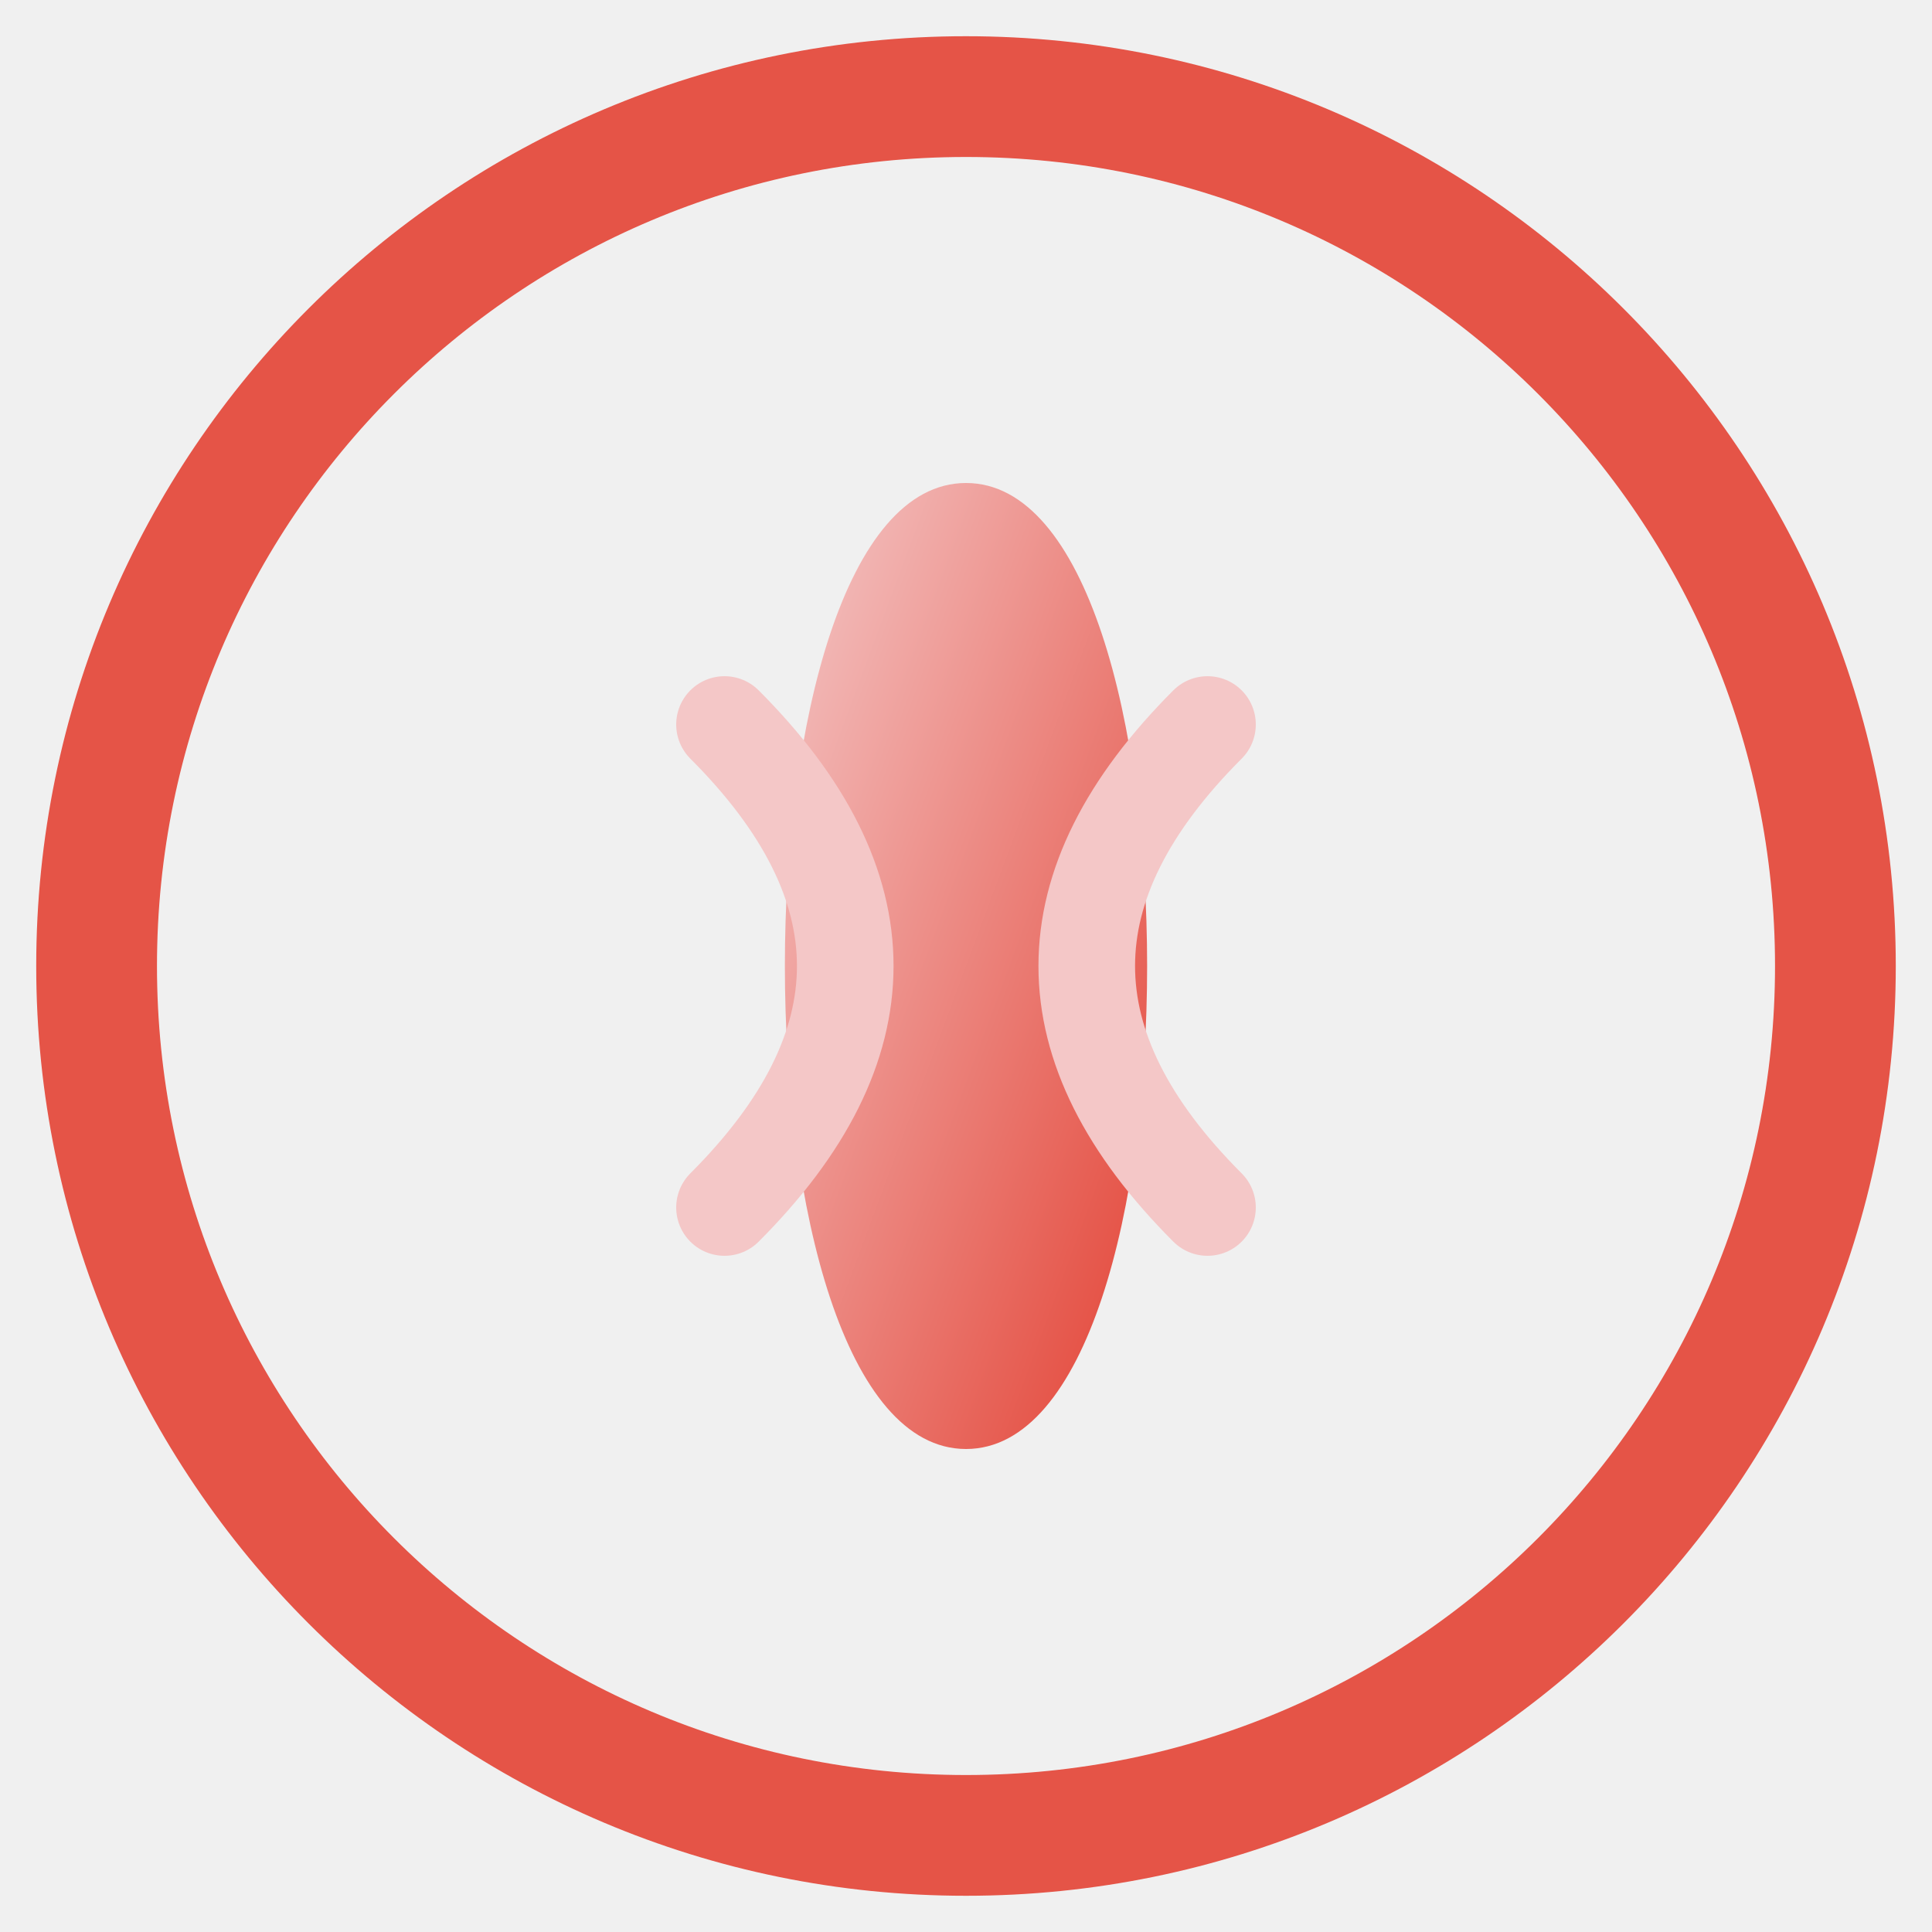
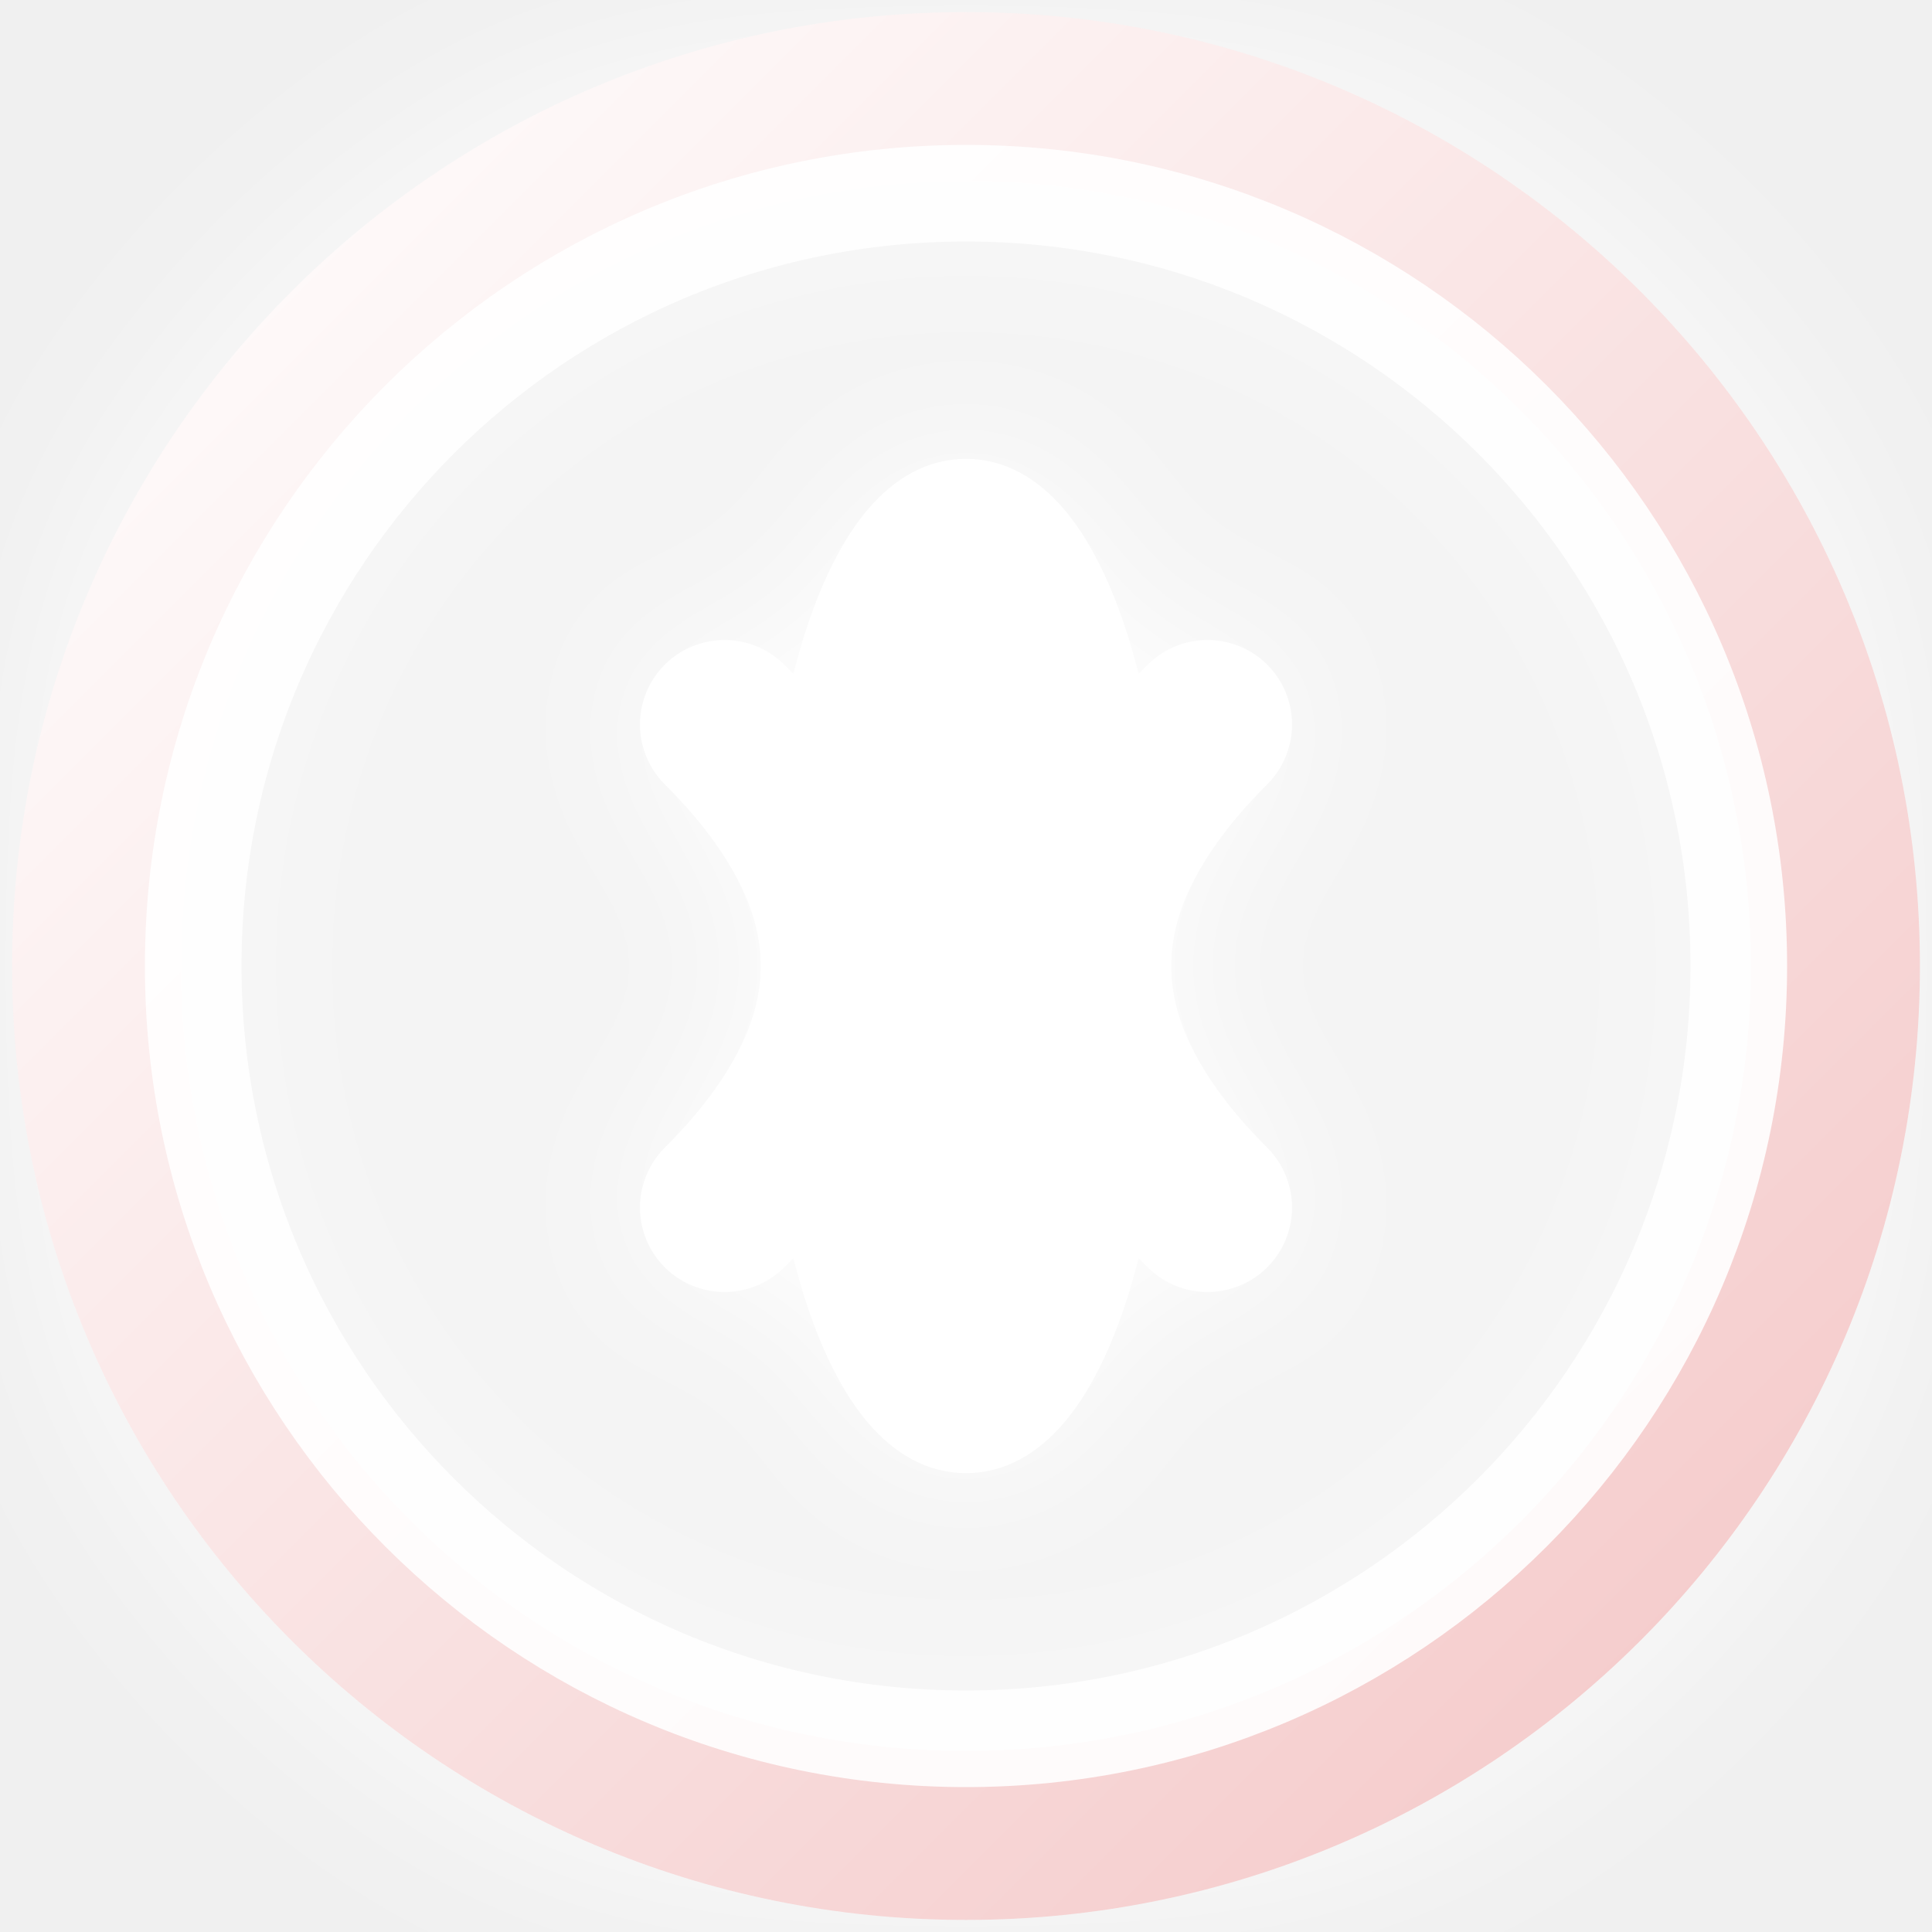
<svg xmlns="http://www.w3.org/2000/svg" width="40" height="40" viewBox="0 0 40 40" fill="none">
-   <circle cx="20" cy="20" r="18" stroke="#E34234" stroke-width="2.5" opacity="0.9">
+   <defs>
+     <filter id="outerGlow" x="-50%" y="-50%" width="200%" height="200%">
+       <feGaussianBlur in="SourceGraphic" stdDeviation="2" result="blur" />
+       <feColorMatrix in="blur" type="matrix" values="1 0 0 0 1   0 1 0 0 1   0 0 1 0 1  0 0 0 0.8 0" result="glow" />
+       <feMerge>
+         <feMergeNode in="glow" />
+         <feMergeNode in="SourceGraphic" />
+       </feMerge>
+     </filter>
+     <filter id="innerGlow" x="-50%" y="-50%" width="200%" height="200%">
+       <feGaussianBlur in="SourceGraphic" stdDeviation="1.5" result="blur" />
+       <feColorMatrix in="blur" type="matrix" values="1 0 0 0 1   0 1 0 0 1   0 0 1 0 1  0 0 0 0.9 0" result="glow" />
+       <feMerge>
+         <feMergeNode in="glow" />
+         <feMergeNode in="SourceGraphic" />
+       </feMerge>
+     </filter>
+     <linearGradient id="whiteGradient" x1="0" y1="0" x2="1" y2="1">
+       <stop offset="0%" stop-color="#FFFFFF" stop-opacity="1" />
+       <stop offset="100%" stop-color="#F4C7C7" stop-opacity="1" />
+     </linearGradient>
+   </defs>
+   <circle cx="20" cy="20" r="19" fill="#FFFFFF" opacity="0.25" />
+   <circle cx="20" cy="20" r="18" stroke="url(#whiteGradient)" stroke-width="3.5" filter="url(#outerGlow)">
    <animateTransform attributeName="transform" attributeType="XML" type="rotate" from="0 20 20" to="360 20 20" dur="20s" repeatCount="indefinite" />
  </circle>
-   <g>
-     <defs>
-       <linearGradient id="logoGradient" x1="0" y1="0" x2="1" y2="1">
-         <stop offset="0%" stop-color="#F4C7C7" />
-         <stop offset="100%" stop-color="#E34234" />
-       </linearGradient>
-     </defs>
-     <path d="M20 10 C25 10, 25 30, 20 30 C15 30, 15 10, 20 10" fill="url(#logoGradient)">
-       <animate attributeName="opacity" values="0.9;0.7;0.9" dur="2s" repeatCount="indefinite" />
+   <circle cx="20" cy="20" r="16" stroke="#FFFFFF" stroke-width="2" opacity="0.9">
+     <animate attributeName="opacity" values="0.9;0.6;0.9" dur="2s" repeatCount="indefinite" />
+   </circle>
+   <g filter="url(#innerGlow)">
+     <path d="M20 10 C25 10, 25 30, 20 30 C15 30, 15 10, 20 10" fill="#FFFFFF" stroke="#FFFFFF" stroke-width="1">
+       <animate attributeName="opacity" values="1;0.8;1" dur="2s" repeatCount="indefinite" />
    </path>
-     <path d="M15 15 Q20 20 15 25" stroke="#F4C7C7" stroke-width="2" stroke-linecap="round">
-       <animate attributeName="stroke-opacity" values="0.9;0.7;0.9" dur="2s" repeatCount="indefinite" />
+     <path d="M15 15 Q20 20 15 25" stroke="#FFFFFF" stroke-width="3.5" stroke-linecap="round">
+       <animate attributeName="stroke-opacity" values="1;0.8;1" dur="2s" repeatCount="indefinite" />
    </path>
-     <path d="M25 15 Q20 20 25 25" stroke="#F4C7C7" stroke-width="2" stroke-linecap="round">
-       <animate attributeName="stroke-opacity" values="0.9;0.7;0.9" dur="2s" repeatCount="indefinite" />
+     <path d="M25 15 Q20 20 25 25" stroke="#FFFFFF" stroke-width="3.5" stroke-linecap="round">
+       <animate attributeName="stroke-opacity" values="1;0.8;1" dur="2s" repeatCount="indefinite" />
    </path>
  </g>
</svg>
